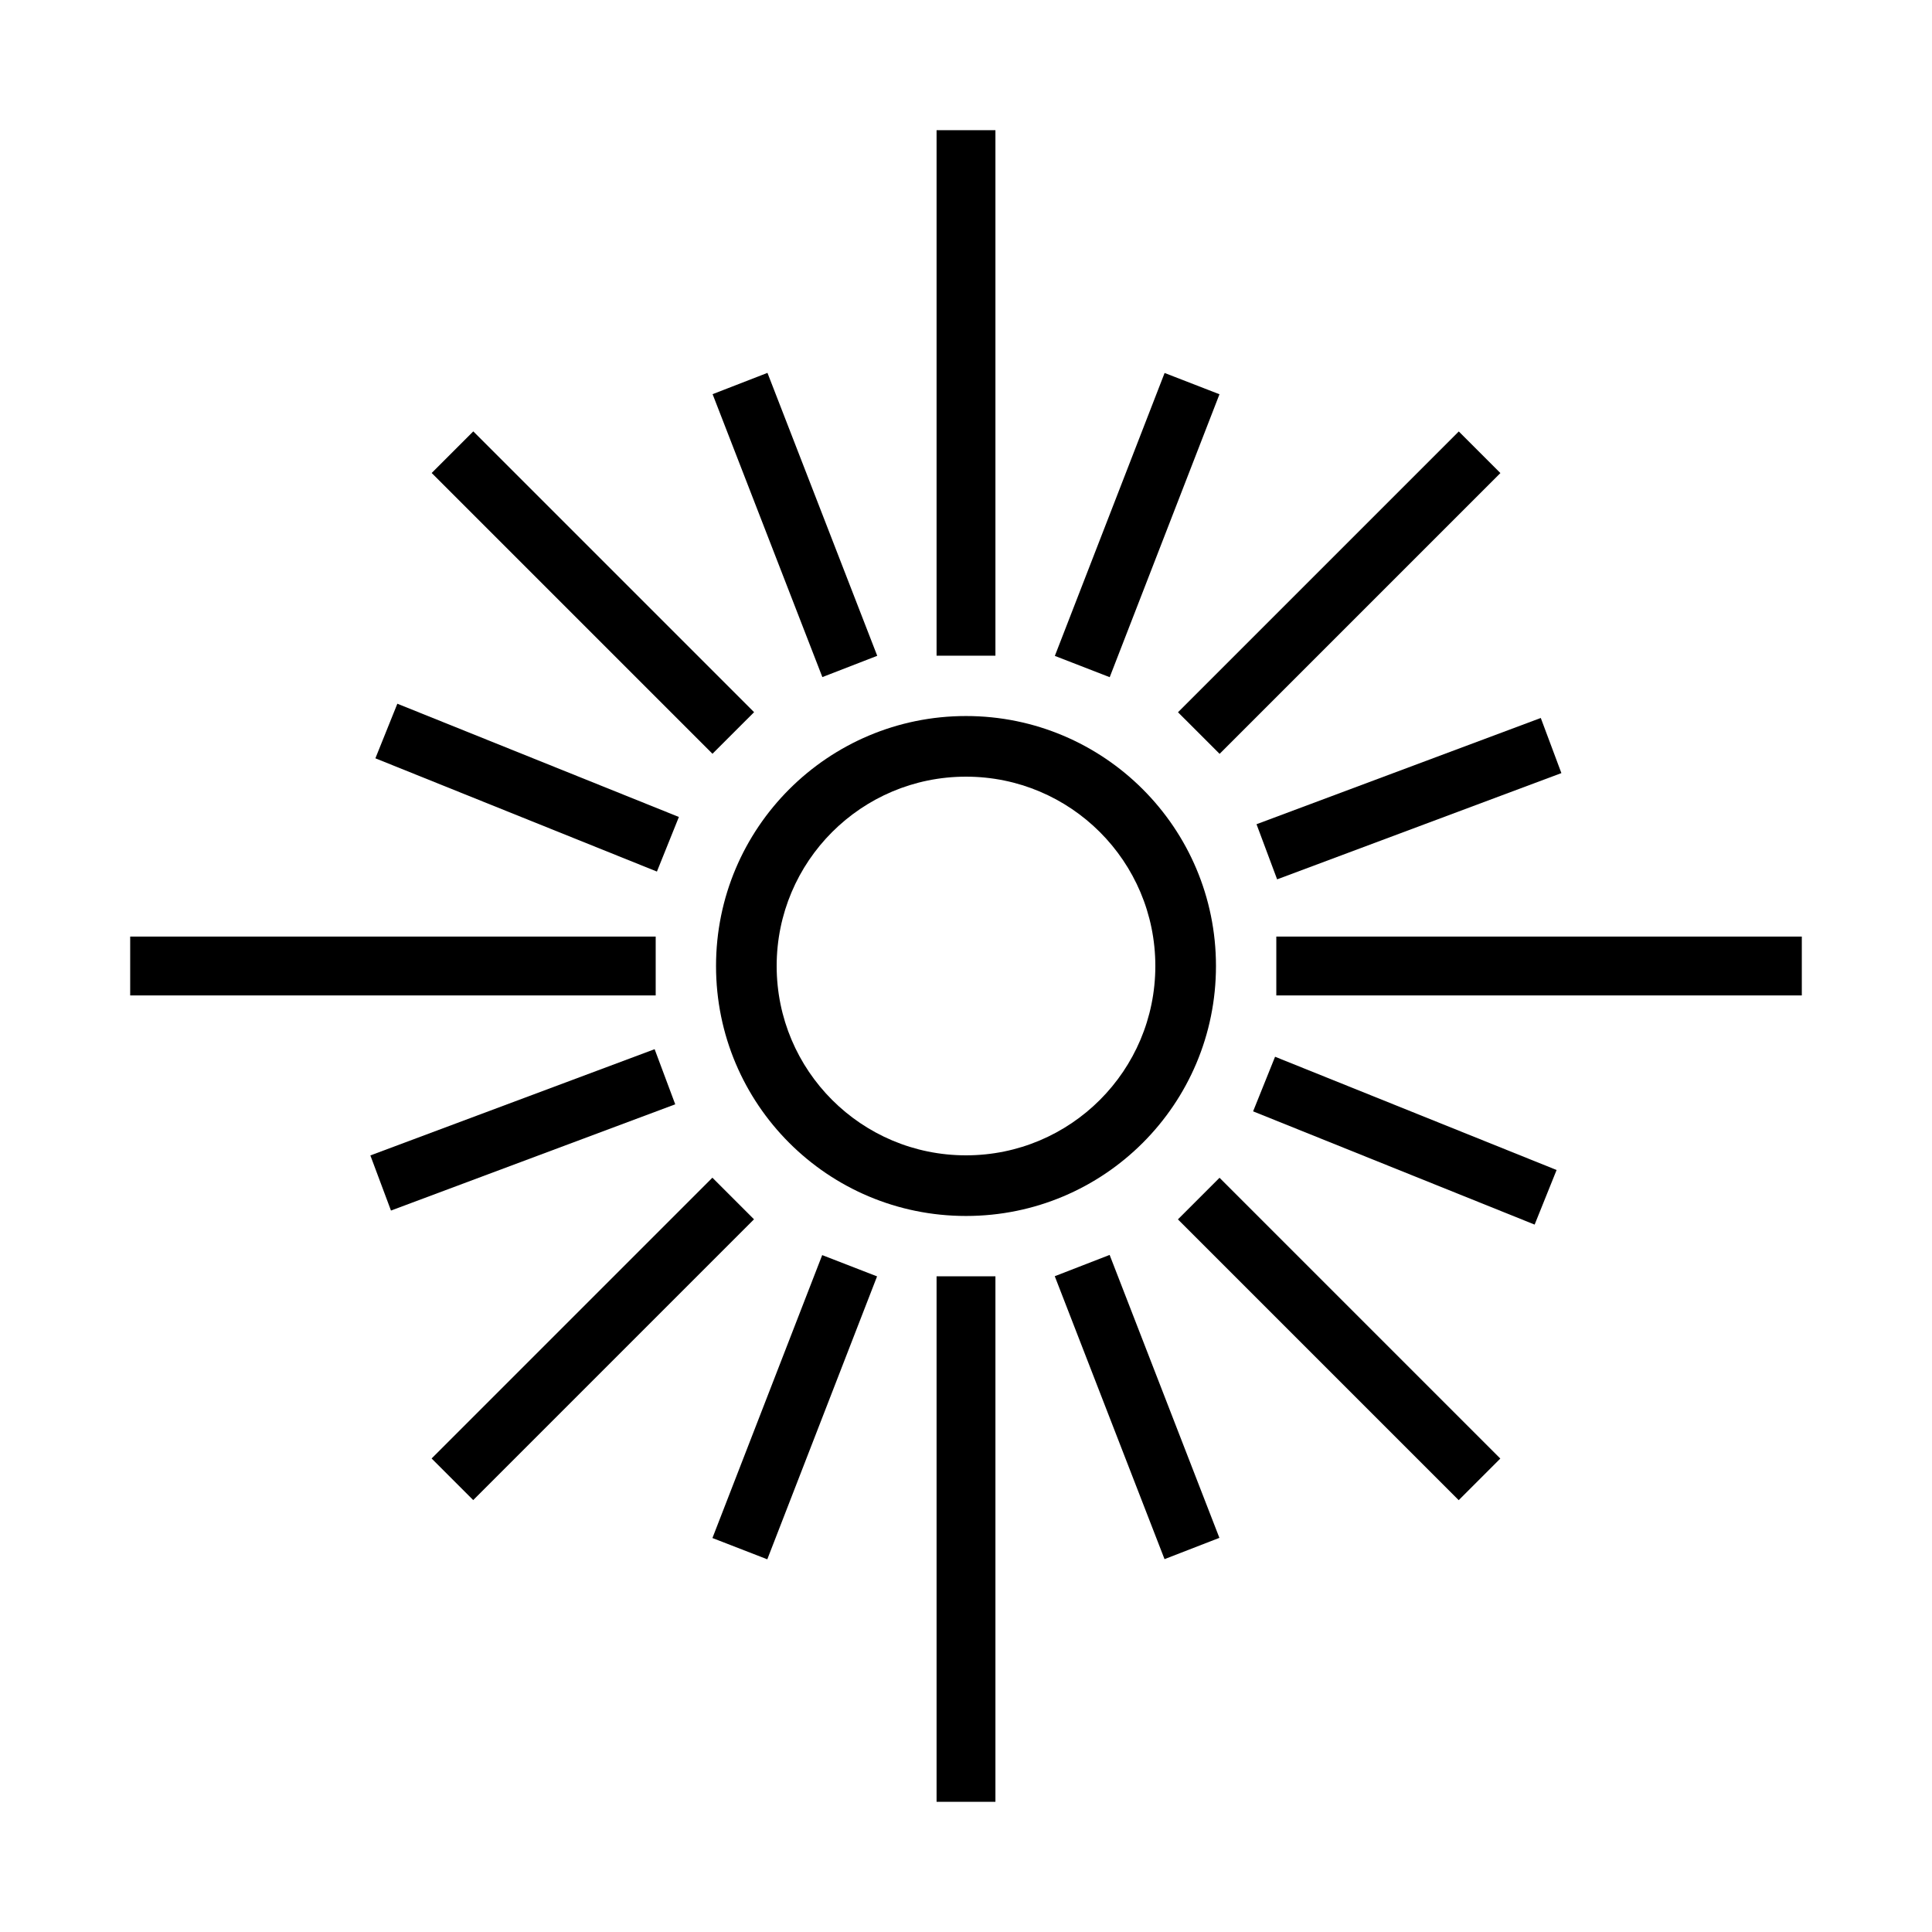
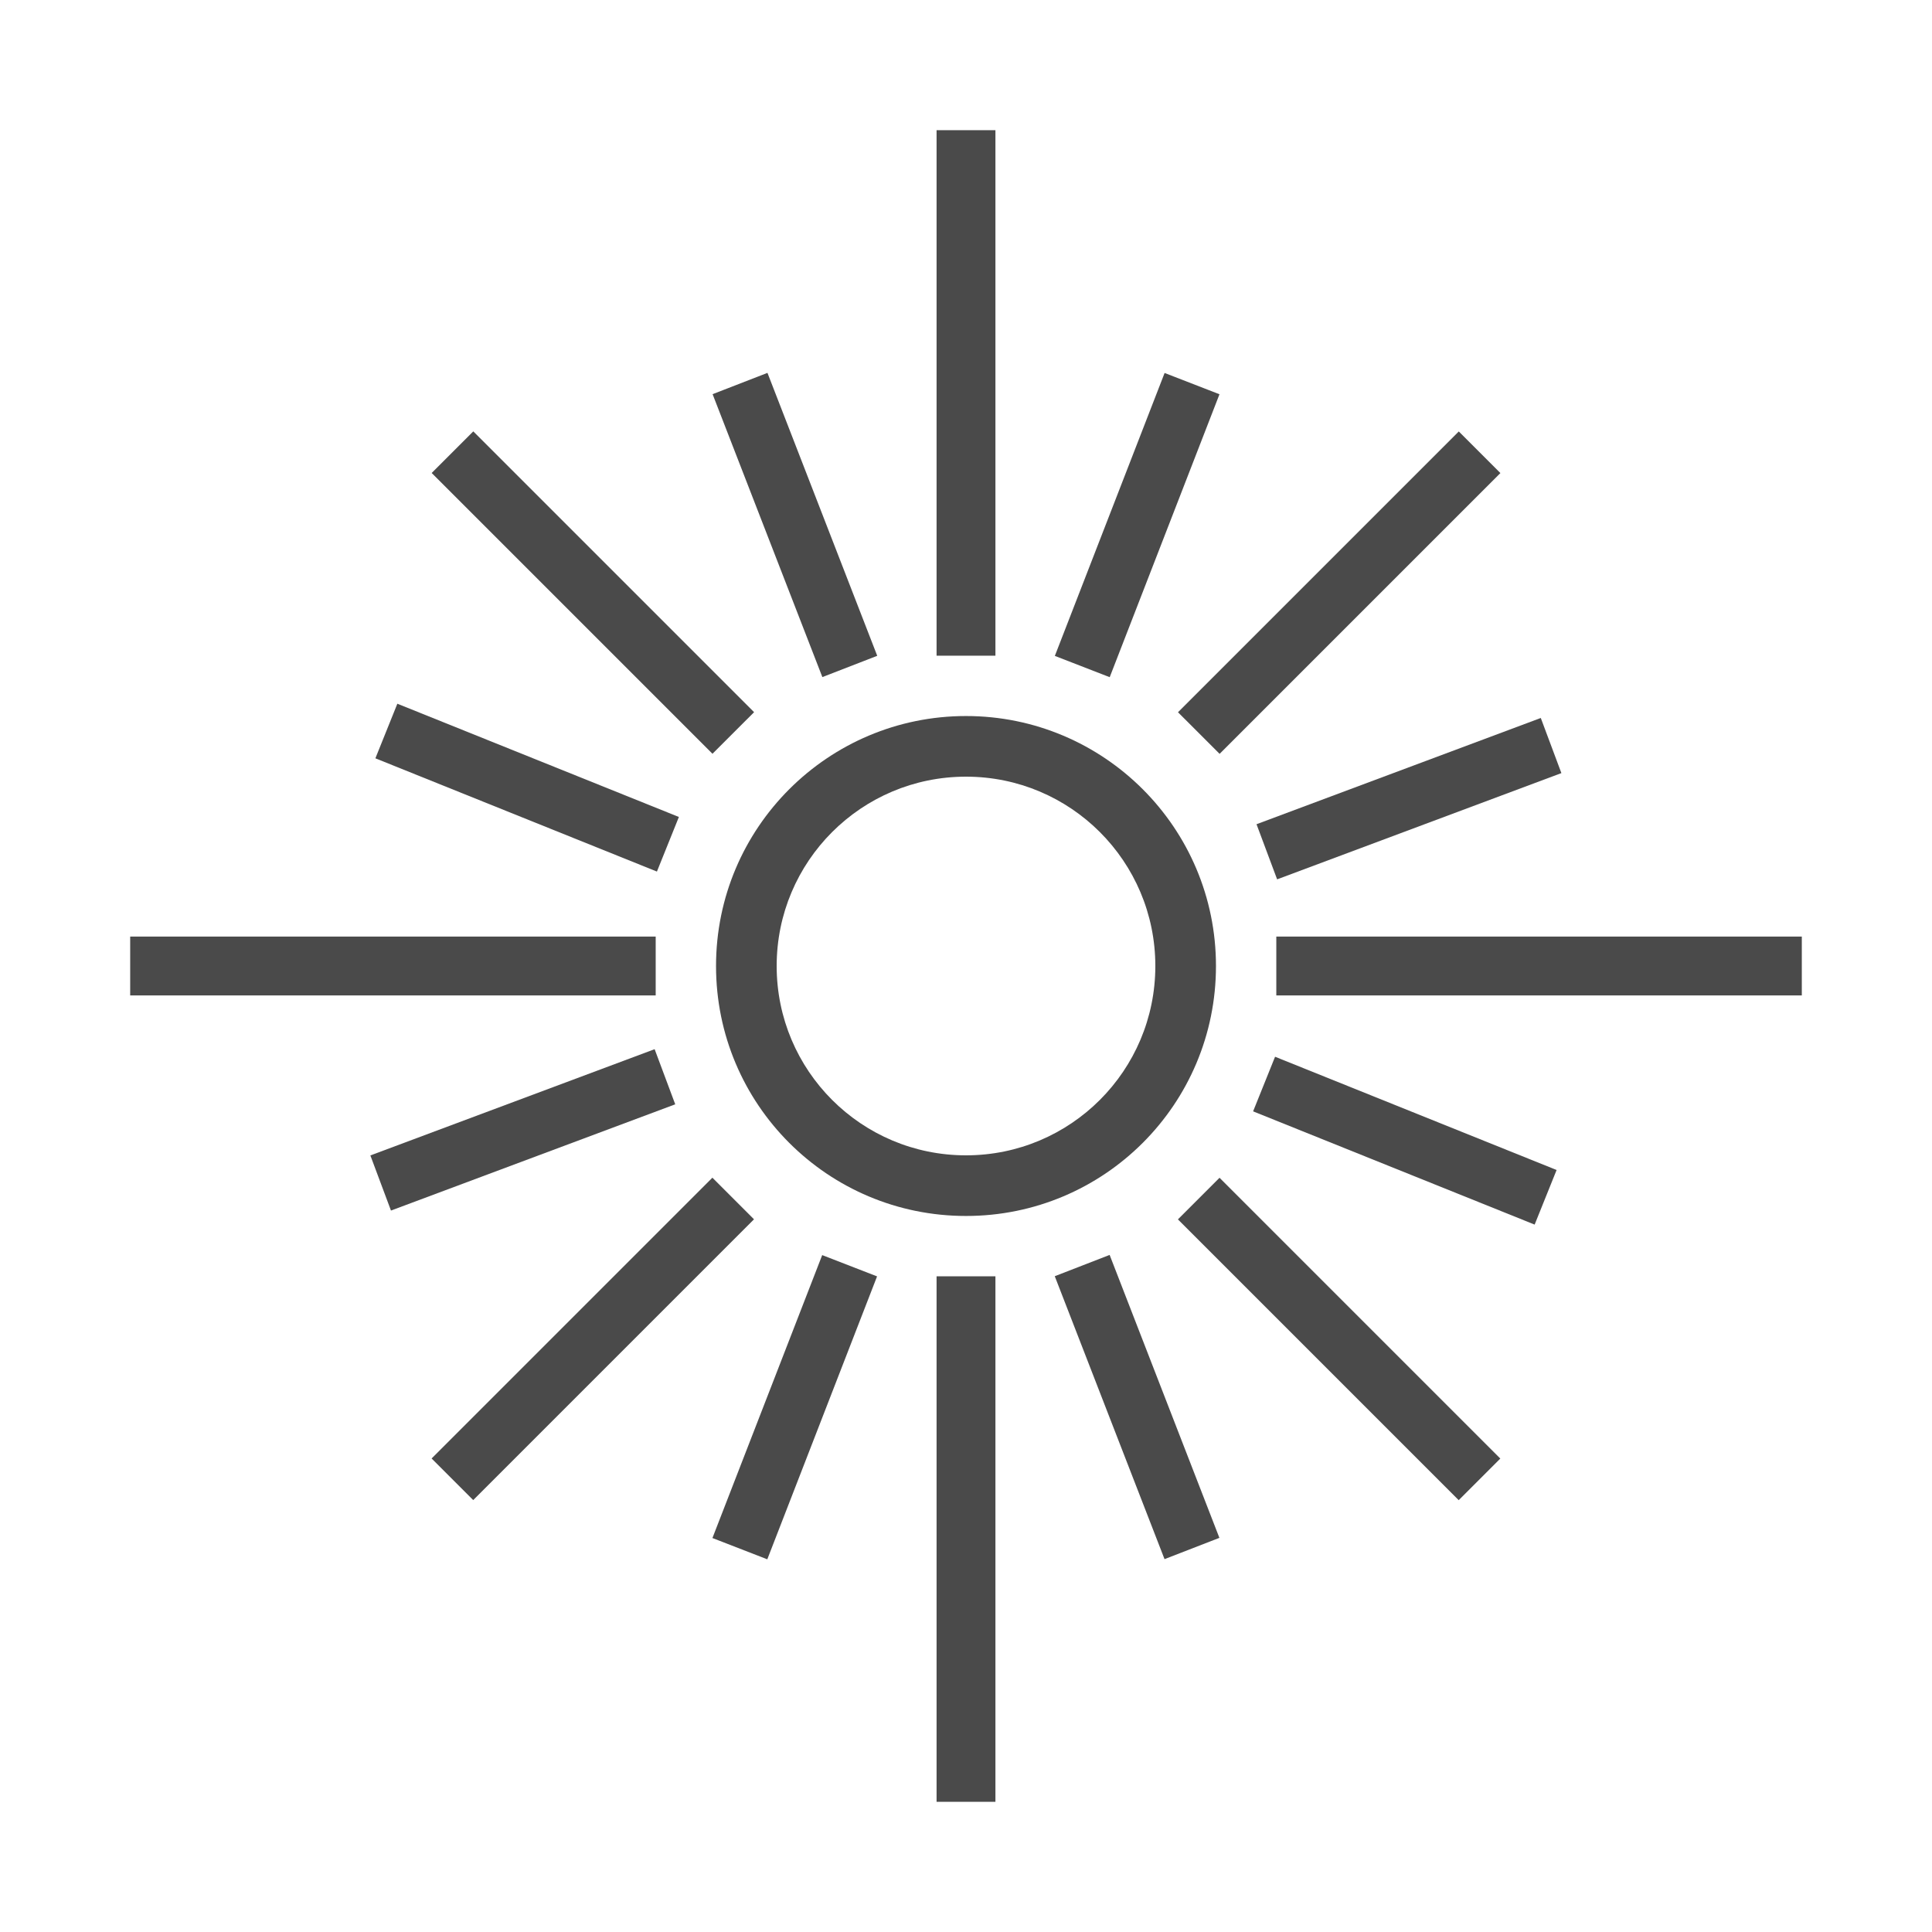
<svg xmlns="http://www.w3.org/2000/svg" version="1.1" id="Layer_1" x="0px" y="0px" viewBox="0 0 650 650" enable-background="new 0 0 650 650" xml:space="preserve">
  <g id="sunmark">
-     <rect x="315.1" y="43.8" width="19.8" height="176.8" />
-     <rect x="315.1" y="429.4" width="19.8" height="176.8" />
-     <rect x="43.8" y="315.1" width="176.8" height="19.8" />
-     <rect x="429.4" y="315.1" width="176.8" height="19.8" />
-     <rect x="132.6" y="189.5" transform="matrix(0.7071 0.7071 -0.7071 0.7071 199.4702 -82.623)" width="133.6" height="19.8" />
-     <rect x="383.7" y="440.6" transform="matrix(0.7071 0.7071 -0.7071 0.7071 450.5304 -186.6157)" width="133.6" height="19.8" />
-     <rect x="440.6" y="132.6" transform="matrix(0.7071 0.7071 -0.7071 0.7071 273.0035 -260.1497)" width="19.8" height="133.6" />
-     <rect x="189.5" y="383.7" transform="matrix(0.7071 0.7071 -0.7071 0.7071 376.9964 -9.0889)" width="19.8" height="133.6" />
-     <rect x="216.4" y="166.7" transform="matrix(0.3617 0.9323 -0.9323 0.3617 335.3482 -136.5945)" width="102.1" height="19.8" />
-     <rect x="331.5" y="463.5" transform="matrix(0.3617 0.9323 -0.9323 0.3617 685.5408 -54.5008)" width="102.1" height="19.8" />
-     <rect x="257.5" y="422.4" transform="matrix(0.9323 0.3617 -0.3617 0.9323 189.3342 -64.6773)" width="19.8" height="102.1" />
-     <rect x="372.7" y="125.6" transform="matrix(0.9323 0.3617 -0.3617 0.9323 89.7804 -126.4196)" width="19.8" height="102.1" />
-     <rect x="126.3" y="255.1" transform="matrix(0.9277 0.3732 -0.3732 0.9277 111.7191 -47.0345)" width="102.1" height="19.8" />
-     <rect x="421.6" y="373.9" transform="matrix(0.9277 0.3732 -0.3732 0.9277 177.4038 -148.6775)" width="102.1" height="19.8" />
-     <rect x="464.2" y="217.7" transform="matrix(0.3501 0.9367 -0.9367 0.3501 559.783 -269.4782)" width="19.8" height="102.1" />
-     <rect x="166" y="329.1" transform="matrix(0.3501 0.9367 -0.9367 0.3501 470.3944 82.2769)" width="19.8" height="102.1" />
-     <path d="M325,240.9c-46.4,0-84.1,37.6-84.1,84.1s37.6,84.1,84.1,84.1s84.1-37.6,84.1-84.1S371.4,240.9,325,240.9z M325,388.7   c-35.2,0-63.7-28.5-63.7-63.7c0-35.2,28.5-63.7,63.7-63.7c35.2,0,63.7,28.5,63.7,63.7C388.7,360.2,360.2,388.7,325,388.7z" />
+     <rect x="315.1" y="43.8" fill="#4A4A4A" width="19.8" height="176.8" />
+     <rect x="315.1" y="429.4" fill="#4A4A4A" width="19.8" height="176.8" />
+     <rect x="43.8" y="315.1" fill="#4A4A4A" width="176.8" height="19.8" />
+     <rect x="429.4" y="315.1" fill="#4A4A4A" width="176.8" height="19.8" />
+     <rect x="132.6" y="189.5" transform="matrix(0.7071 0.7071 -0.7071 0.7071 199.4702 -82.623)" fill="#4A4A4A" width="133.6" height="19.8" />
+     <rect x="383.7" y="440.6" transform="matrix(0.7071 0.7071 -0.7071 0.7071 450.5304 -186.6157)" fill="#4A4A4A" width="133.6" height="19.8" />
+     <rect x="440.6" y="132.6" transform="matrix(0.7071 0.7071 -0.7071 0.7071 273.0035 -260.1497)" fill="#4A4A4A" width="19.8" height="133.6" />
+     <rect x="189.5" y="383.7" transform="matrix(0.7071 0.7071 -0.7071 0.7071 376.9964 -9.0889)" fill="#4A4A4A" width="19.8" height="133.6" />
+     <rect x="216.4" y="166.7" transform="matrix(0.3617 0.9323 -0.9323 0.3617 335.3482 -136.5945)" fill="#4A4A4A" width="102.1" height="19.8" />
+     <rect x="331.5" y="463.5" transform="matrix(0.3617 0.9323 -0.9323 0.3617 685.5408 -54.5008)" fill="#4A4A4A" width="102.1" height="19.8" />
+     <rect x="257.5" y="422.4" transform="matrix(0.9323 0.3617 -0.3617 0.9323 189.3342 -64.6773)" fill="#4A4A4A" width="19.8" height="102.1" />
+     <rect x="372.7" y="125.6" transform="matrix(0.9323 0.3617 -0.3617 0.9323 89.7804 -126.4196)" fill="#4A4A4A" width="19.8" height="102.1" />
+     <rect x="126.3" y="255.1" transform="matrix(0.9277 0.3732 -0.3732 0.9277 111.7191 -47.0345)" fill="#4A4A4A" width="102.1" height="19.8" />
+     <rect x="421.6" y="373.9" transform="matrix(0.9277 0.3732 -0.3732 0.9277 177.4038 -148.6775)" fill="#4A4A4A" width="102.1" height="19.8" />
+     <rect x="464.2" y="217.7" transform="matrix(0.3501 0.9367 -0.9367 0.3501 559.783 -269.4782)" fill="#4A4A4A" width="19.8" height="102.1" />
+     <rect x="166" y="329.1" transform="matrix(0.3501 0.9367 -0.9367 0.3501 470.3944 82.2769)" fill="#4A4A4A" width="19.8" height="102.1" />
+     <path fill="#4A4A4A" d="M325,240.9c-46.4,0-84.1,37.6-84.1,84.1s37.6,84.1,84.1,84.1s84.1-37.6,84.1-84.1S371.4,240.9,325,240.9z    M325,388.7c-35.2,0-63.7-28.5-63.7-63.7c0-35.2,28.5-63.7,63.7-63.7c35.2,0,63.7,28.5,63.7,63.7   C388.7,360.2,360.2,388.7,325,388.7z" />
  </g>
</svg>
